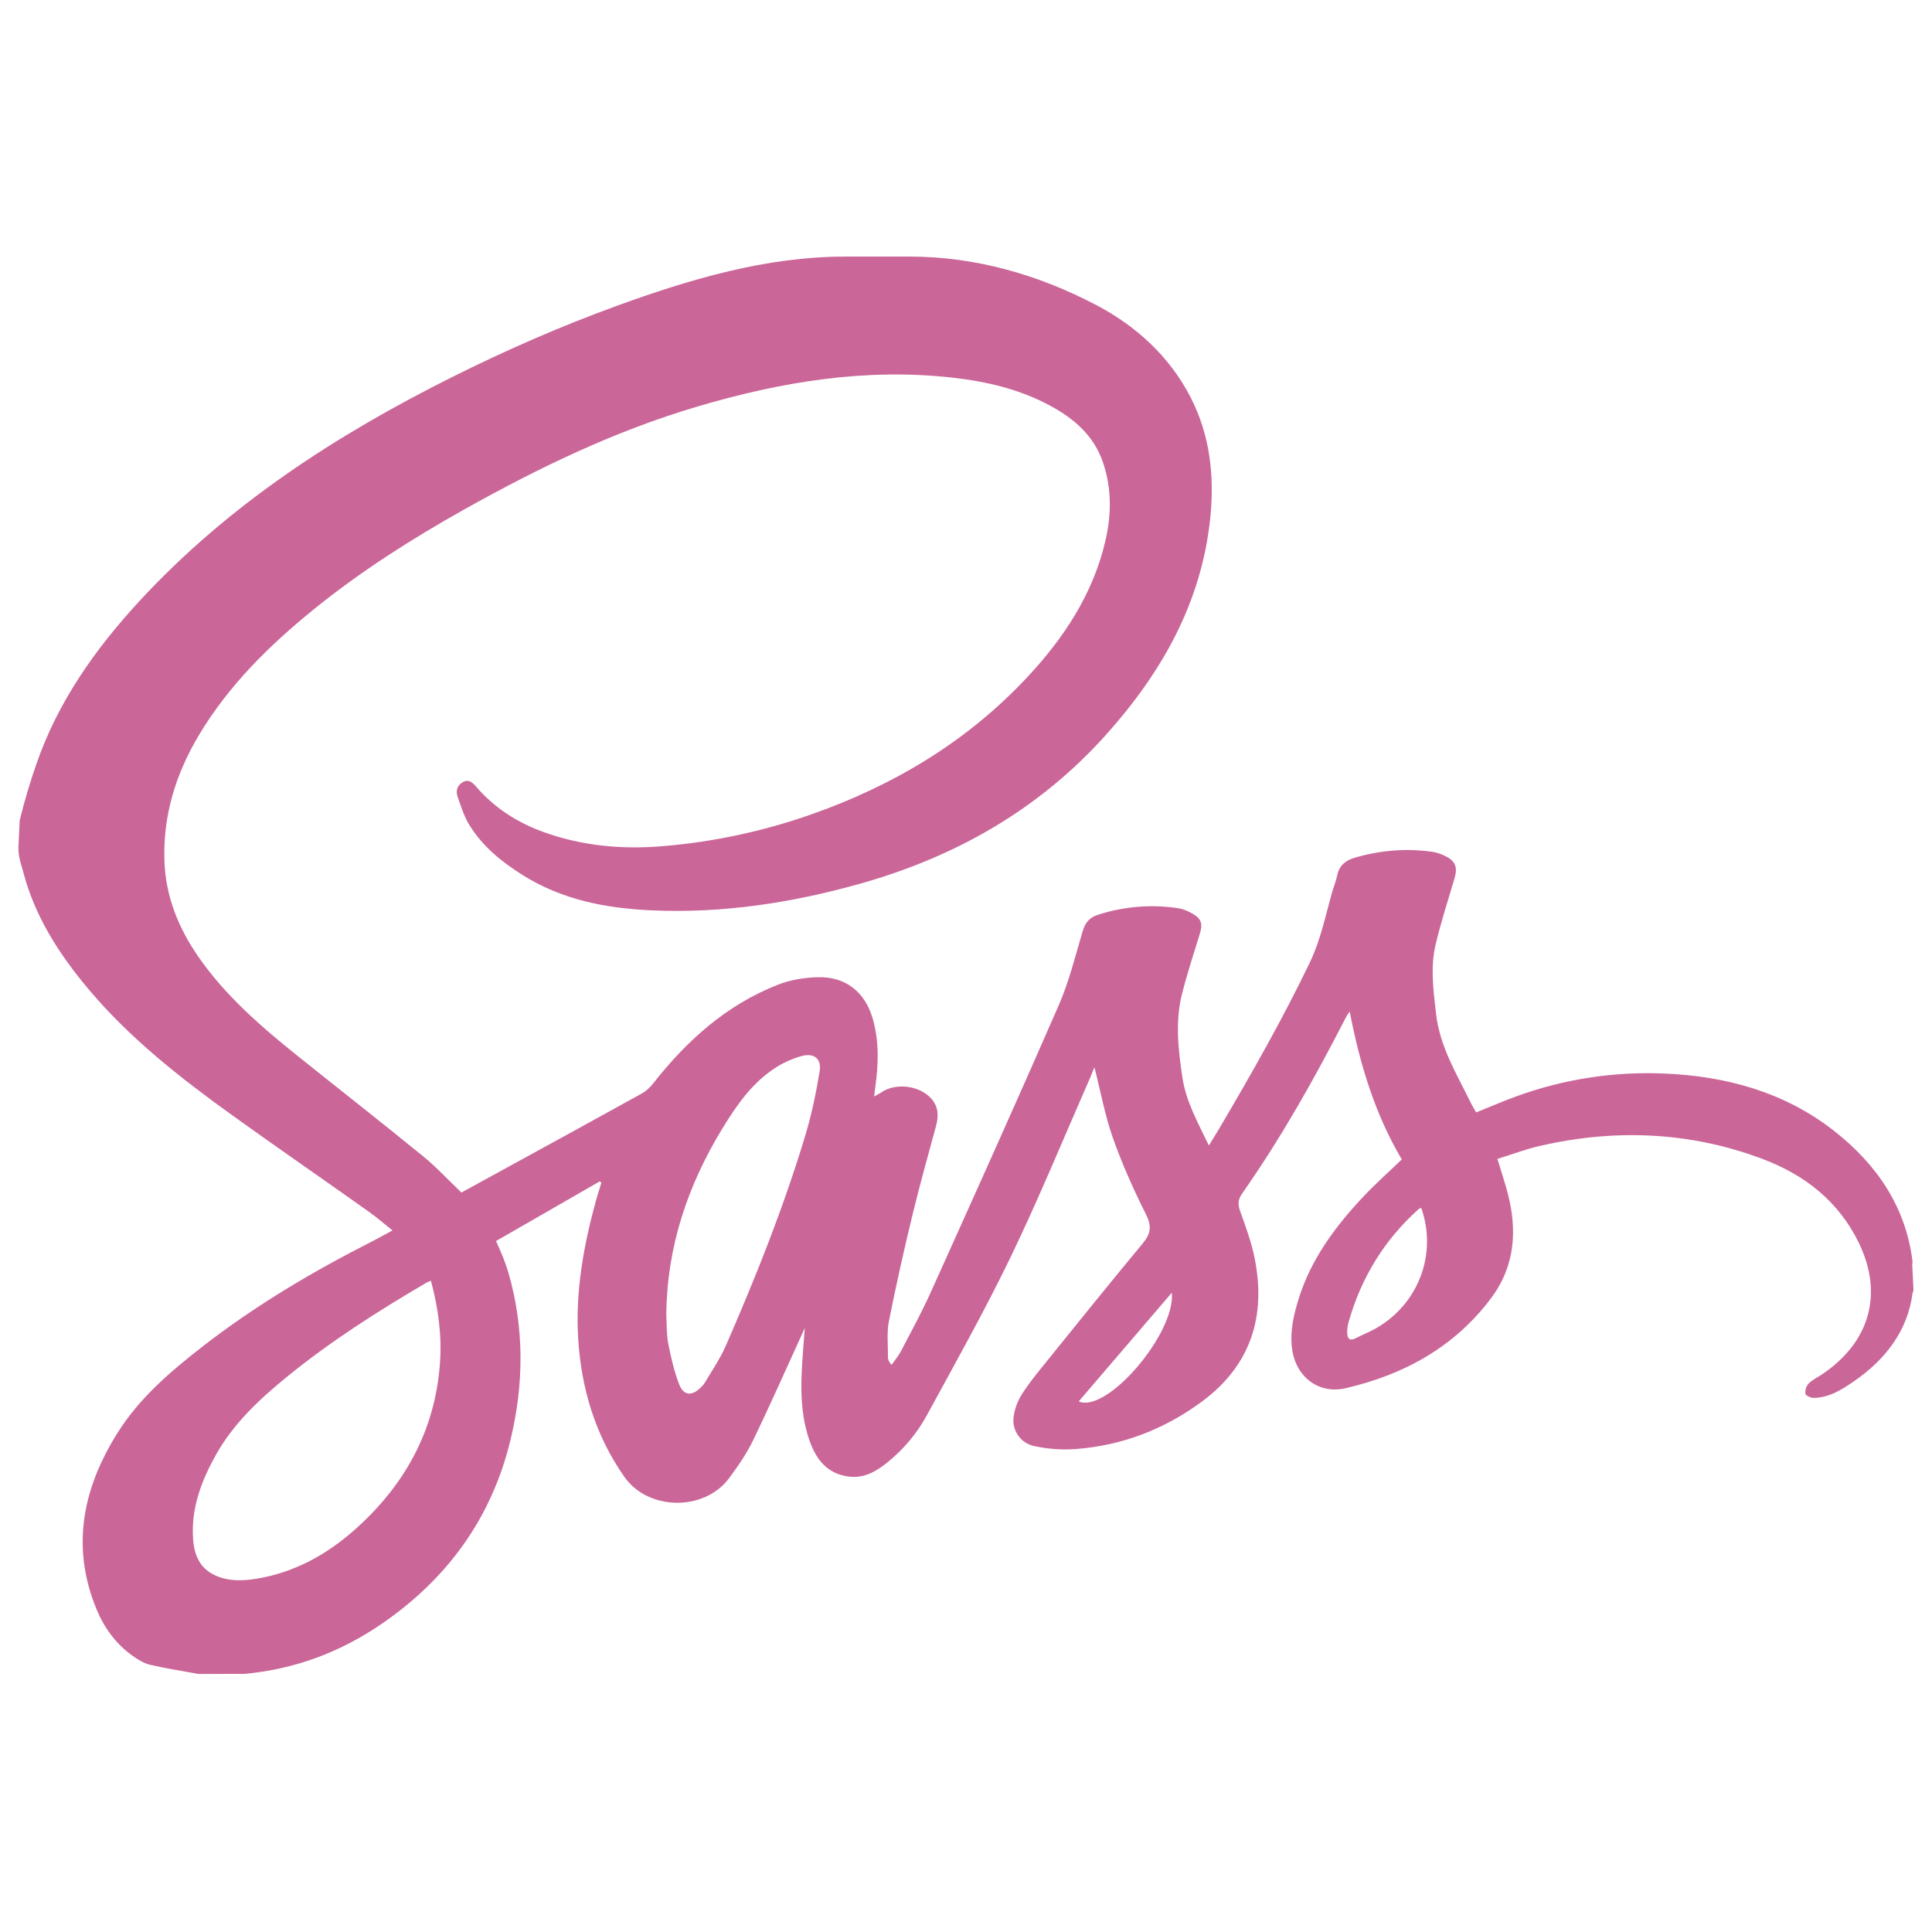
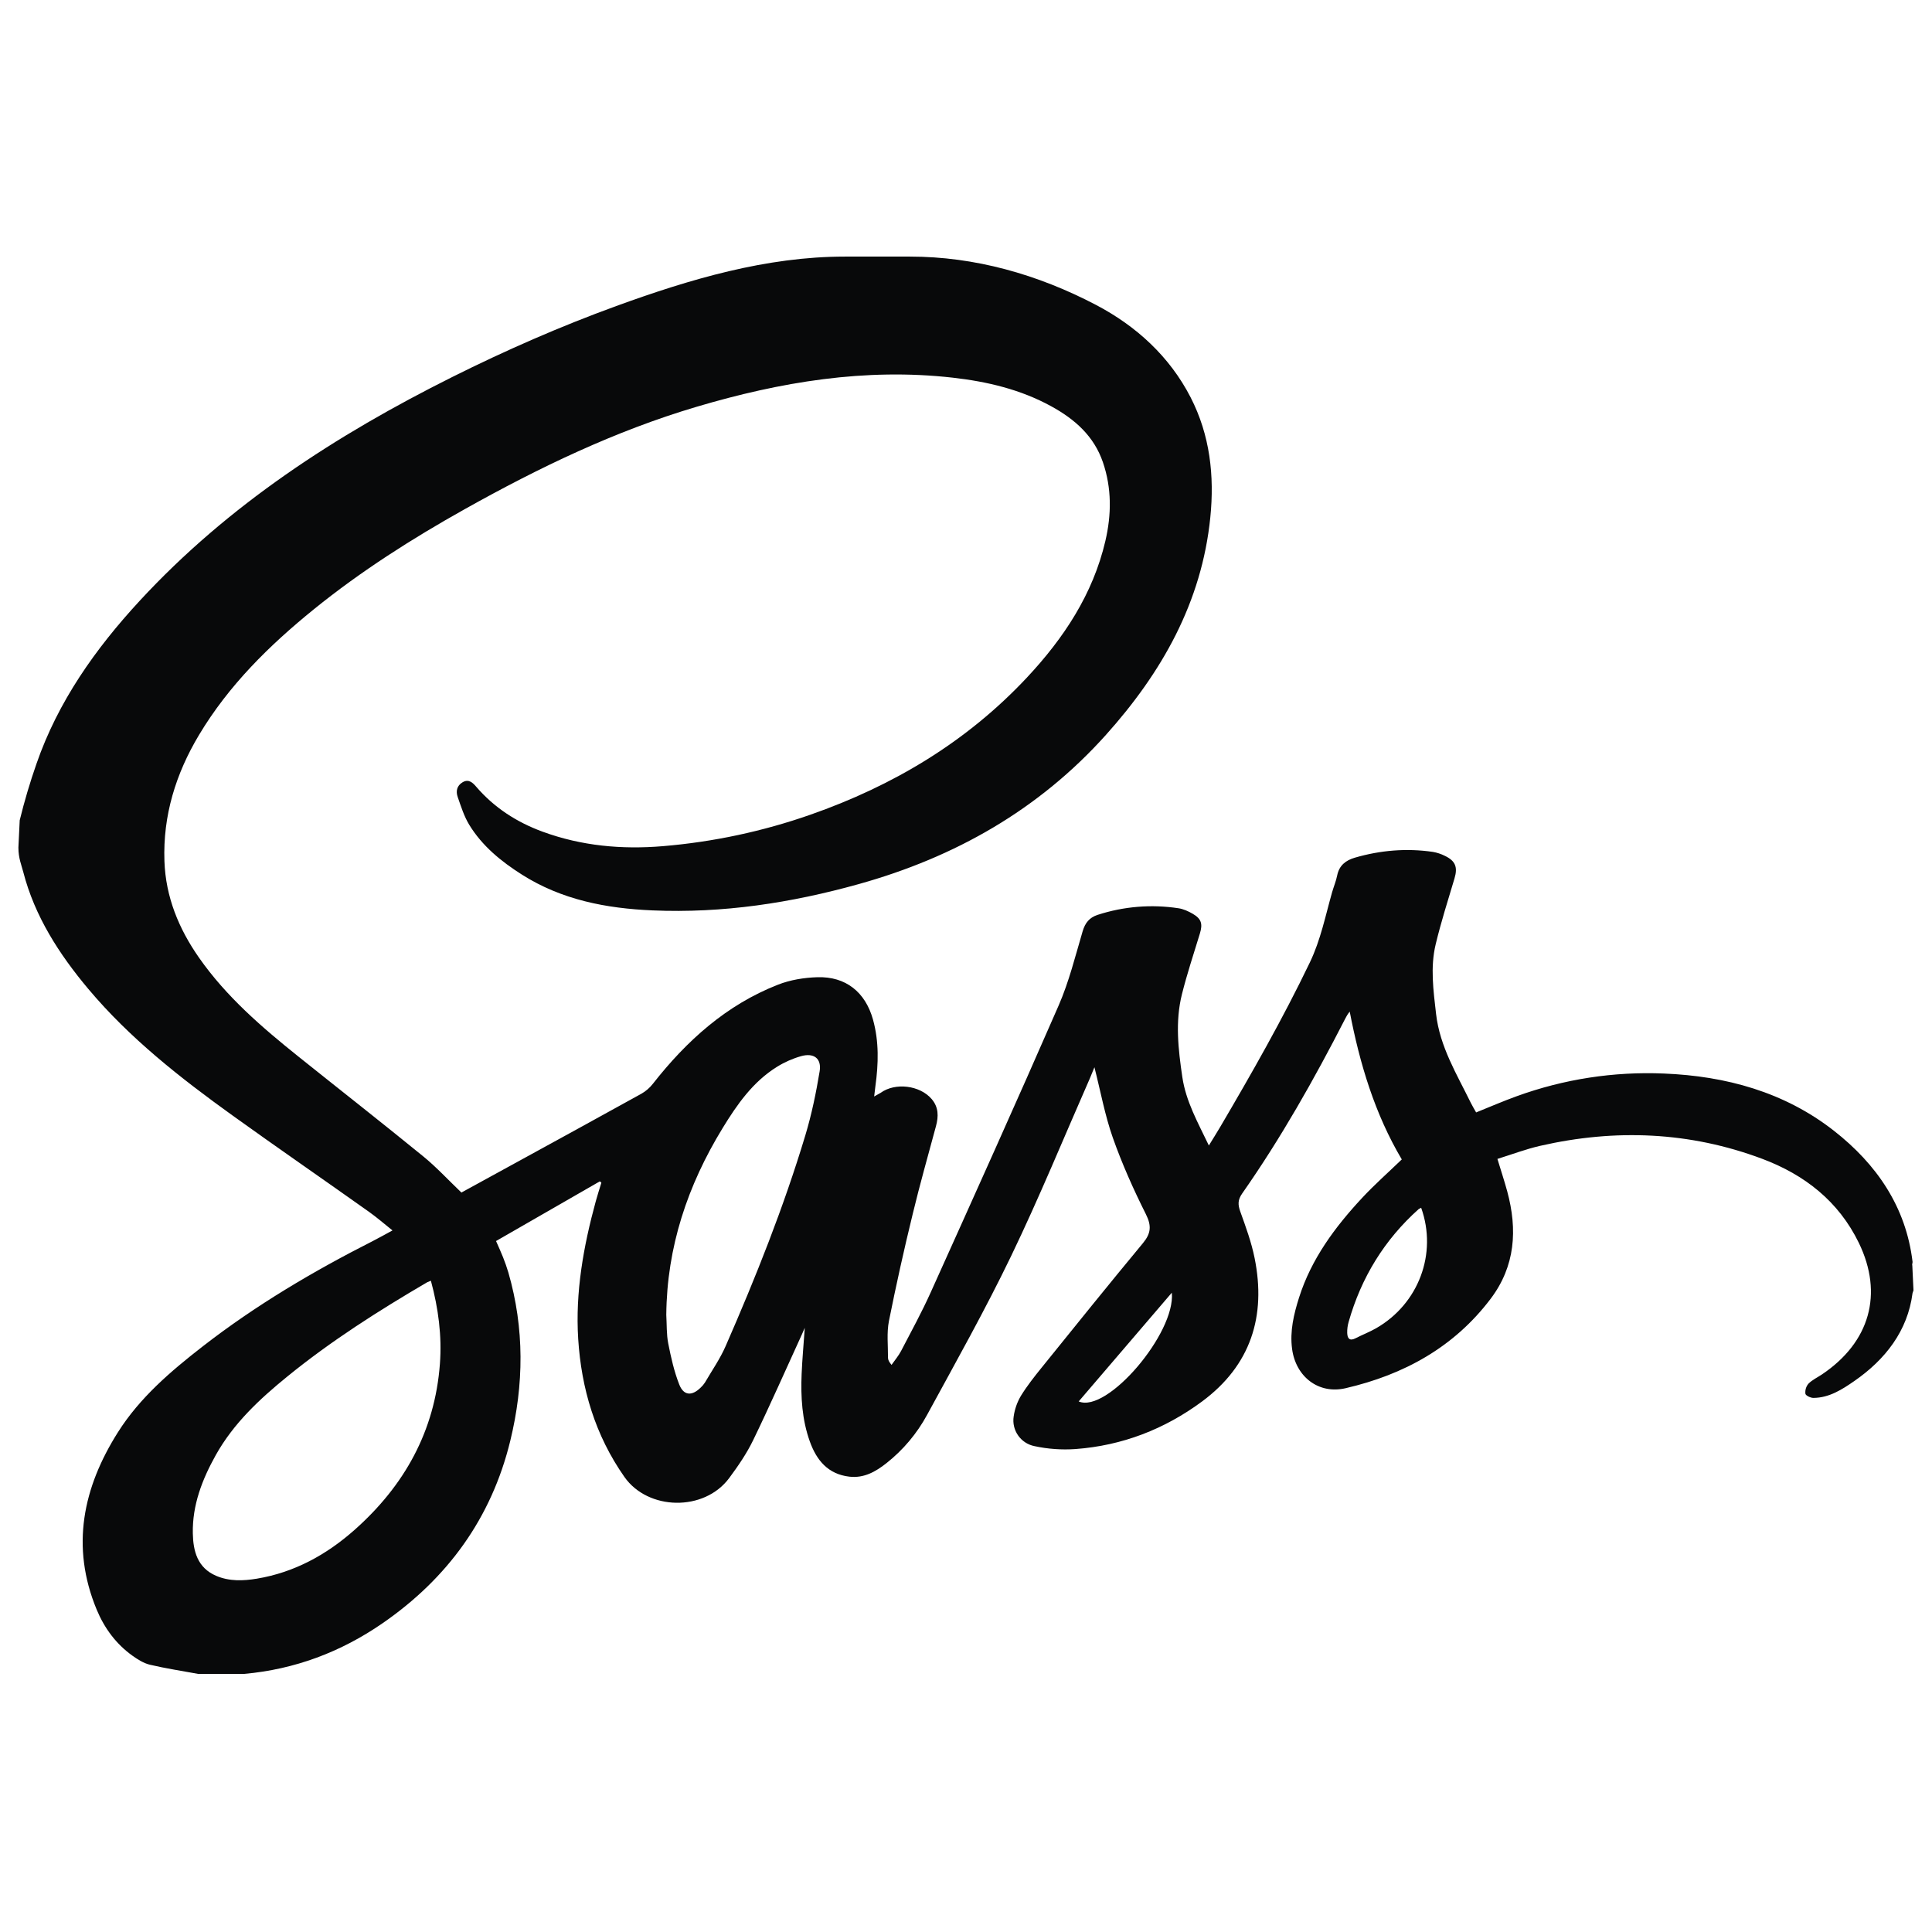
- <svg xmlns="http://www.w3.org/2000/svg" viewBox="0 0 128 128">
-   <path fill-rule="evenodd" clip-rule="evenodd" fill="#CB6699" d="M1.219 56.156c0 .703.207 1.167.323 1.618.756 2.933 2.381 5.45 4.309 7.746 2.746 3.272 6.109 5.906 9.554 8.383 2.988 2.148 6.037 4.248 9.037 6.38.515.366 1.002.787 1.561 1.236-.481.26-.881.489-1.297.7-3.959 2.008-7.768 4.259-11.279 6.986-2.116 1.644-4.162 3.391-5.607 5.674-2.325 3.672-3.148 7.584-1.415 11.761.506 1.22 1.278 2.274 2.367 3.053.353.252.749.502 1.162.6 1.058.249 2.136.412 3.207.609l3.033-.002c3.354-.299 6.407-1.448 9.166-3.352 4.312-2.976 7.217-6.966 8.466-12.087.908-3.722.945-7.448-.125-11.153a11.696 11.696 0 00-.354-1.014c-.13-.333-.283-.657-.463-1.072l6.876-3.954.103.088c-.125.409-.258.817-.371 1.23-.817 2.984-1.36 6.02-1.165 9.117.208 3.3 1.129 6.389 3.061 9.146 1.562 2.23 5.284 2.313 6.944.075.589-.795 1.16-1.626 1.589-2.513 1.121-2.315 2.159-4.671 3.23-7.011l.187-.428c-.077 1.108-.167 2.081-.208 3.055-.064 1.521.025 3.033.545 4.48.445 1.238 1.202 2.163 2.62 2.326.97.111 1.743-.333 2.456-.896a10.384 10.384 0 002.691-3.199c1.901-3.491 3.853-6.961 5.576-10.54 1.864-3.871 3.494-7.855 5.225-11.792l.286-.698c.409 1.607.694 3.181 1.219 4.671.61 1.729 1.365 3.417 2.187 5.058.389.775.344 1.278-.195 1.928-2.256 2.72-4.473 5.473-6.692 8.223-.491.607-.98 1.225-1.389 1.888a3.701 3.701 0 00-.48 1.364 1.737 1.737 0 001.383 1.971 9.661 9.661 0 002.708.193c3.097-.228 5.909-1.315 8.395-3.157 3.221-2.386 4.255-5.642 3.475-9.501-.211-1.047-.584-2.065-.947-3.074-.163-.455-.174-.774.123-1.198 2.575-3.677 4.775-7.578 6.821-11.569.081-.157.164-.314.306-.482.663 3.45 1.661 6.775 3.449 9.792-.912.879-1.815 1.676-2.632 2.554-1.799 1.934-3.359 4.034-4.173 6.595-.35 1.104-.619 2.226-.463 3.405.242 1.831 1.742 3.021 3.543 2.604 3.854-.892 7.181-2.708 9.612-5.925 1.636-2.166 1.785-4.582 1.1-7.113-.188-.688-.411-1.365-.651-2.154.951-.295 1.878-.649 2.837-.868 4.979-1.136 9.904-.938 14.702.86 2.801 1.05 5.064 2.807 6.406 5.571 1.639 3.379.733 6.585-2.452 8.721-.297.199-.637.356-.883.605a.869.869 0 00-.205.67c.021.123.346.277.533.275 1.047-.008 1.896-.557 2.711-1.121 2.042-1.413 3.532-3.314 3.853-5.817l.063-.188-.077-1.63c-.031-.094.023-.187.016-.258-.434-3.645-2.381-6.472-5.213-8.688-3.28-2.565-7.153-3.621-11.249-3.788a25.401 25.401 0 00-9.765 1.503c-.897.325-1.786.71-2.688 1.073-.121-.219-.251-.429-.358-.646-.926-1.896-2.048-3.708-2.296-5.882-.176-1.544-.392-3.086-.025-4.613.353-1.469.813-2.913 1.246-4.362.223-.746.066-1.164-.646-1.5a2.854 2.854 0 00-.786-.258c-1.75-.254-3.476-.109-5.171.384-.6.175-1.036.511-1.169 1.175-.076.381-.231.746-.339 1.122-.443 1.563-.757 3.156-1.473 4.645-1.794 3.735-3.842 7.329-5.938 10.897-.227.385-.466.763-.752 1.23-.736-1.54-1.521-2.922-1.759-4.542-.269-1.832-.481-3.661-.025-5.479.339-1.356.782-2.687 1.19-4.025.193-.636.104-.97-.472-1.305-.291-.169-.62-.319-.948-.368a11.643 11.643 0 00-5.354.438c-.543.176-.828.527-.994 1.087-.488 1.652-.904 3.344-1.589 4.915-2.774 6.36-5.628 12.687-8.479 19.013-.595 1.321-1.292 2.596-1.963 3.882-.17.326-.418.613-.63.919-.17-.201-.236-.339-.235-.477.005-.813-.092-1.65.063-2.436a172.189 172.189 0 011.578-7.099c.47-1.946 1.017-3.874 1.538-5.807.175-.647.178-1.252-.287-1.796-.781-.911-2.413-1.111-3.381-.409l-.428.242.083-.69c.204-1.479.245-2.953-.161-4.41-.506-1.816-1.802-2.861-3.686-2.803-.878.027-1.8.177-2.613.497-3.419 1.34-6.048 3.713-8.286 6.568a2.592 2.592 0 01-.757.654c-2.893 1.604-5.795 3.188-8.696 4.778l-3.229 1.769c-.866-.826-1.653-1.683-2.546-2.41-2.727-2.224-5.498-4.393-8.244-6.592-2.434-1.949-4.792-3.979-6.596-6.56-1.342-1.92-2.207-4.021-2.29-6.395-.105-3.025.753-5.789 2.293-8.362 1.97-3.292 4.657-5.934 7.611-8.327 3.125-2.53 6.505-4.678 10.008-6.639 4.901-2.743 9.942-5.171 15.347-6.774 5.542-1.644 11.165-2.585 16.965-1.929 2.28.258 4.494.78 6.527 1.895 1.557.853 2.834 1.97 3.428 3.716.586 1.718.568 3.459.162 5.204-.825 3.534-2.76 6.447-5.195 9.05-3.994 4.267-8.866 7.172-14.351 9.091a39.478 39.478 0 01-9.765 2.083c-2.729.229-5.401-.013-7.985-.962-1.711-.629-3.201-1.591-4.399-2.987-.214-.25-.488-.521-.887-.287-.391.23-.46.602-.329.979.219.626.421 1.278.762 1.838.857 1.405 2.107 2.424 3.483 3.298 2.643 1.681 5.597 2.246 8.66 2.377 4.648.201 9.183-.493 13.654-1.74 6.383-1.78 11.933-4.924 16.384-9.884 3.706-4.13 6.353-8.791 6.92-14.419.277-2.747-.018-5.438-1.304-7.944-1.395-2.715-3.613-4.734-6.265-6.125C68.756 18.179 64.588 17 60.286 17h-4.31c-5.21 0-10.247 1.493-15.143 3.274-3.706 1.349-7.34 2.941-10.868 4.703-7.683 3.839-14.838 8.468-20.715 14.833-2.928 3.171-5.407 6.67-6.833 10.79a40.494 40.494 0 00-1.111 3.746m27.839 36.013c-.333 4.459-2.354 8.074-5.657 11.002-1.858 1.646-3.989 2.818-6.471 3.23-.9.149-1.821.185-2.694-.188-1.245-.532-1.524-1.637-1.548-2.814-.037-1.876.62-3.572 1.521-5.186 1.176-2.104 2.9-3.708 4.741-5.206 2.9-2.361 6.046-4.359 9.268-6.245l.243-.1c.498 1.84.735 3.657.597 5.507zM54.303 70.98c-.235 1.424-.529 2.849-.945 4.229-1.438 4.777-3.285 9.406-5.282 13.973-.369.845-.906 1.616-1.373 2.417a1.689 1.689 0 01-.283.334c-.578.571-1.126.541-1.418-.206-.34-.868-.549-1.797-.729-2.716-.121-.617-.092-1.265-.13-1.897.039-4.494 1.41-8.578 3.736-12.38.959-1.568 2.003-3.062 3.598-4.054a6.27 6.27 0 011.595-.706c.85-.239 1.372.154 1.231 1.006zm17.164 21.868l6.169-7.203c.257 2.675-4.29 8.015-6.169 7.203zm19.703-4.847c-.436.25-.911.43-1.358.661-.409.212-.544-.002-.556-.354a2.385 2.385 0 01.093-.721c.833-2.938 2.366-5.446 4.647-7.486l.16-.082c1.085 3.035-.169 6.368-2.986 7.982z" />
+ <svg xmlns="http://www.w3.org/2000/svg" height="96" width="96" viewBox="0 0 128 128">
+   <path fill-rule="evenodd" clip-rule="evenodd" fill="#08090A" d="M1.219 56.156c0 .703.207 1.167.323 1.618.756 2.933 2.381 5.45 4.309 7.746 2.746 3.272 6.109 5.906 9.554 8.383 2.988 2.148 6.037 4.248 9.037 6.38.515.366 1.002.787 1.561 1.236-.481.26-.881.489-1.297.7-3.959 2.008-7.768 4.259-11.279 6.986-2.116 1.644-4.162 3.391-5.607 5.674-2.325 3.672-3.148 7.584-1.415 11.761.506 1.22 1.278 2.274 2.367 3.053.353.252.749.502 1.162.6 1.058.249 2.136.412 3.207.609l3.033-.002c3.354-.299 6.407-1.448 9.166-3.352 4.312-2.976 7.217-6.966 8.466-12.087.908-3.722.945-7.448-.125-11.153a11.696 11.696 0 00-.354-1.014c-.13-.333-.283-.657-.463-1.072l6.876-3.954.103.088c-.125.409-.258.817-.371 1.23-.817 2.984-1.36 6.02-1.165 9.117.208 3.3 1.129 6.389 3.061 9.146 1.562 2.23 5.284 2.313 6.944.075.589-.795 1.16-1.626 1.589-2.513 1.121-2.315 2.159-4.671 3.23-7.011l.187-.428c-.077 1.108-.167 2.081-.208 3.055-.064 1.521.025 3.033.545 4.48.445 1.238 1.202 2.163 2.62 2.326.97.111 1.743-.333 2.456-.896a10.384 10.384 0 002.691-3.199c1.901-3.491 3.853-6.961 5.576-10.54 1.864-3.871 3.494-7.855 5.225-11.792l.286-.698c.409 1.607.694 3.181 1.219 4.671.61 1.729 1.365 3.417 2.187 5.058.389.775.344 1.278-.195 1.928-2.256 2.72-4.473 5.473-6.692 8.223-.491.607-.98 1.225-1.389 1.888a3.701 3.701 0 00-.48 1.364 1.737 1.737 0 001.383 1.971 9.661 9.661 0 002.708.193c3.097-.228 5.909-1.315 8.395-3.157 3.221-2.386 4.255-5.642 3.475-9.501-.211-1.047-.584-2.065-.947-3.074-.163-.455-.174-.774.123-1.198 2.575-3.677 4.775-7.578 6.821-11.569.081-.157.164-.314.306-.482.663 3.45 1.661 6.775 3.449 9.792-.912.879-1.815 1.676-2.632 2.554-1.799 1.934-3.359 4.034-4.173 6.595-.35 1.104-.619 2.226-.463 3.405.242 1.831 1.742 3.021 3.543 2.604 3.854-.892 7.181-2.708 9.612-5.925 1.636-2.166 1.785-4.582 1.1-7.113-.188-.688-.411-1.365-.651-2.154.951-.295 1.878-.649 2.837-.868 4.979-1.136 9.904-.938 14.702.86 2.801 1.05 5.064 2.807 6.406 5.571 1.639 3.379.733 6.585-2.452 8.721-.297.199-.637.356-.883.605a.869.869 0 00-.205.67c.021.123.346.277.533.275 1.047-.008 1.896-.557 2.711-1.121 2.042-1.413 3.532-3.314 3.853-5.817l.063-.188-.077-1.63c-.031-.094.023-.187.016-.258-.434-3.645-2.381-6.472-5.213-8.688-3.28-2.565-7.153-3.621-11.249-3.788a25.401 25.401 0 00-9.765 1.503c-.897.325-1.786.71-2.688 1.073-.121-.219-.251-.429-.358-.646-.926-1.896-2.048-3.708-2.296-5.882-.176-1.544-.392-3.086-.025-4.613.353-1.469.813-2.913 1.246-4.362.223-.746.066-1.164-.646-1.5a2.854 2.854 0 00-.786-.258c-1.75-.254-3.476-.109-5.171.384-.6.175-1.036.511-1.169 1.175-.076.381-.231.746-.339 1.122-.443 1.563-.757 3.156-1.473 4.645-1.794 3.735-3.842 7.329-5.938 10.897-.227.385-.466.763-.752 1.23-.736-1.54-1.521-2.922-1.759-4.542-.269-1.832-.481-3.661-.025-5.479.339-1.356.782-2.687 1.19-4.025.193-.636.104-.97-.472-1.305-.291-.169-.62-.319-.948-.368a11.643 11.643 0 00-5.354.438c-.543.176-.828.527-.994 1.087-.488 1.652-.904 3.344-1.589 4.915-2.774 6.36-5.628 12.687-8.479 19.013-.595 1.321-1.292 2.596-1.963 3.882-.17.326-.418.613-.63.919-.17-.201-.236-.339-.235-.477.005-.813-.092-1.65.063-2.436a172.189 172.189 0 011.578-7.099c.47-1.946 1.017-3.874 1.538-5.807.175-.647.178-1.252-.287-1.796-.781-.911-2.413-1.111-3.381-.409l-.428.242.083-.69c.204-1.479.245-2.953-.161-4.41-.506-1.816-1.802-2.861-3.686-2.803-.878.027-1.8.177-2.613.497-3.419 1.34-6.048 3.713-8.286 6.568a2.592 2.592 0 01-.757.654c-2.893 1.604-5.795 3.188-8.696 4.778l-3.229 1.769c-.866-.826-1.653-1.683-2.546-2.41-2.727-2.224-5.498-4.393-8.244-6.592-2.434-1.949-4.792-3.979-6.596-6.56-1.342-1.92-2.207-4.021-2.29-6.395-.105-3.025.753-5.789 2.293-8.362 1.97-3.292 4.657-5.934 7.611-8.327 3.125-2.53 6.505-4.678 10.008-6.639 4.901-2.743 9.942-5.171 15.347-6.774 5.542-1.644 11.165-2.585 16.965-1.929 2.28.258 4.494.78 6.527 1.895 1.557.853 2.834 1.97 3.428 3.716.586 1.718.568 3.459.162 5.204-.825 3.534-2.76 6.447-5.195 9.05-3.994 4.267-8.866 7.172-14.351 9.091a39.478 39.478 0 01-9.765 2.083c-2.729.229-5.401-.013-7.985-.962-1.711-.629-3.201-1.591-4.399-2.987-.214-.25-.488-.521-.887-.287-.391.23-.46.602-.329.979.219.626.421 1.278.762 1.838.857 1.405 2.107 2.424 3.483 3.298 2.643 1.681 5.597 2.246 8.66 2.377 4.648.201 9.183-.493 13.654-1.74 6.383-1.78 11.933-4.924 16.384-9.884 3.706-4.13 6.353-8.791 6.92-14.419.277-2.747-.018-5.438-1.304-7.944-1.395-2.715-3.613-4.734-6.265-6.125C68.756 18.179 64.588 17 60.286 17h-4.31c-5.21 0-10.247 1.493-15.143 3.274-3.706 1.349-7.34 2.941-10.868 4.703-7.683 3.839-14.838 8.468-20.715 14.833-2.928 3.171-5.407 6.67-6.833 10.79a40.494 40.494 0 00-1.111 3.746m27.839 36.013c-.333 4.459-2.354 8.074-5.657 11.002-1.858 1.646-3.989 2.818-6.471 3.23-.9.149-1.821.185-2.694-.188-1.245-.532-1.524-1.637-1.548-2.814-.037-1.876.62-3.572 1.521-5.186 1.176-2.104 2.9-3.708 4.741-5.206 2.9-2.361 6.046-4.359 9.268-6.245l.243-.1c.498 1.84.735 3.657.597 5.507zM54.303 70.98c-.235 1.424-.529 2.849-.945 4.229-1.438 4.777-3.285 9.406-5.282 13.973-.369.845-.906 1.616-1.373 2.417a1.689 1.689 0 01-.283.334c-.578.571-1.126.541-1.418-.206-.34-.868-.549-1.797-.729-2.716-.121-.617-.092-1.265-.13-1.897.039-4.494 1.41-8.578 3.736-12.38.959-1.568 2.003-3.062 3.598-4.054a6.27 6.27 0 011.595-.706c.85-.239 1.372.154 1.231 1.006zm17.164 21.868l6.169-7.203c.257 2.675-4.29 8.015-6.169 7.203zm19.703-4.847c-.436.25-.911.43-1.358.661-.409.212-.544-.002-.556-.354a2.385 2.385 0 01.093-.721c.833-2.938 2.366-5.446 4.647-7.486l.16-.082c1.085 3.035-.169 6.368-2.986 7.982z" />
</svg>
